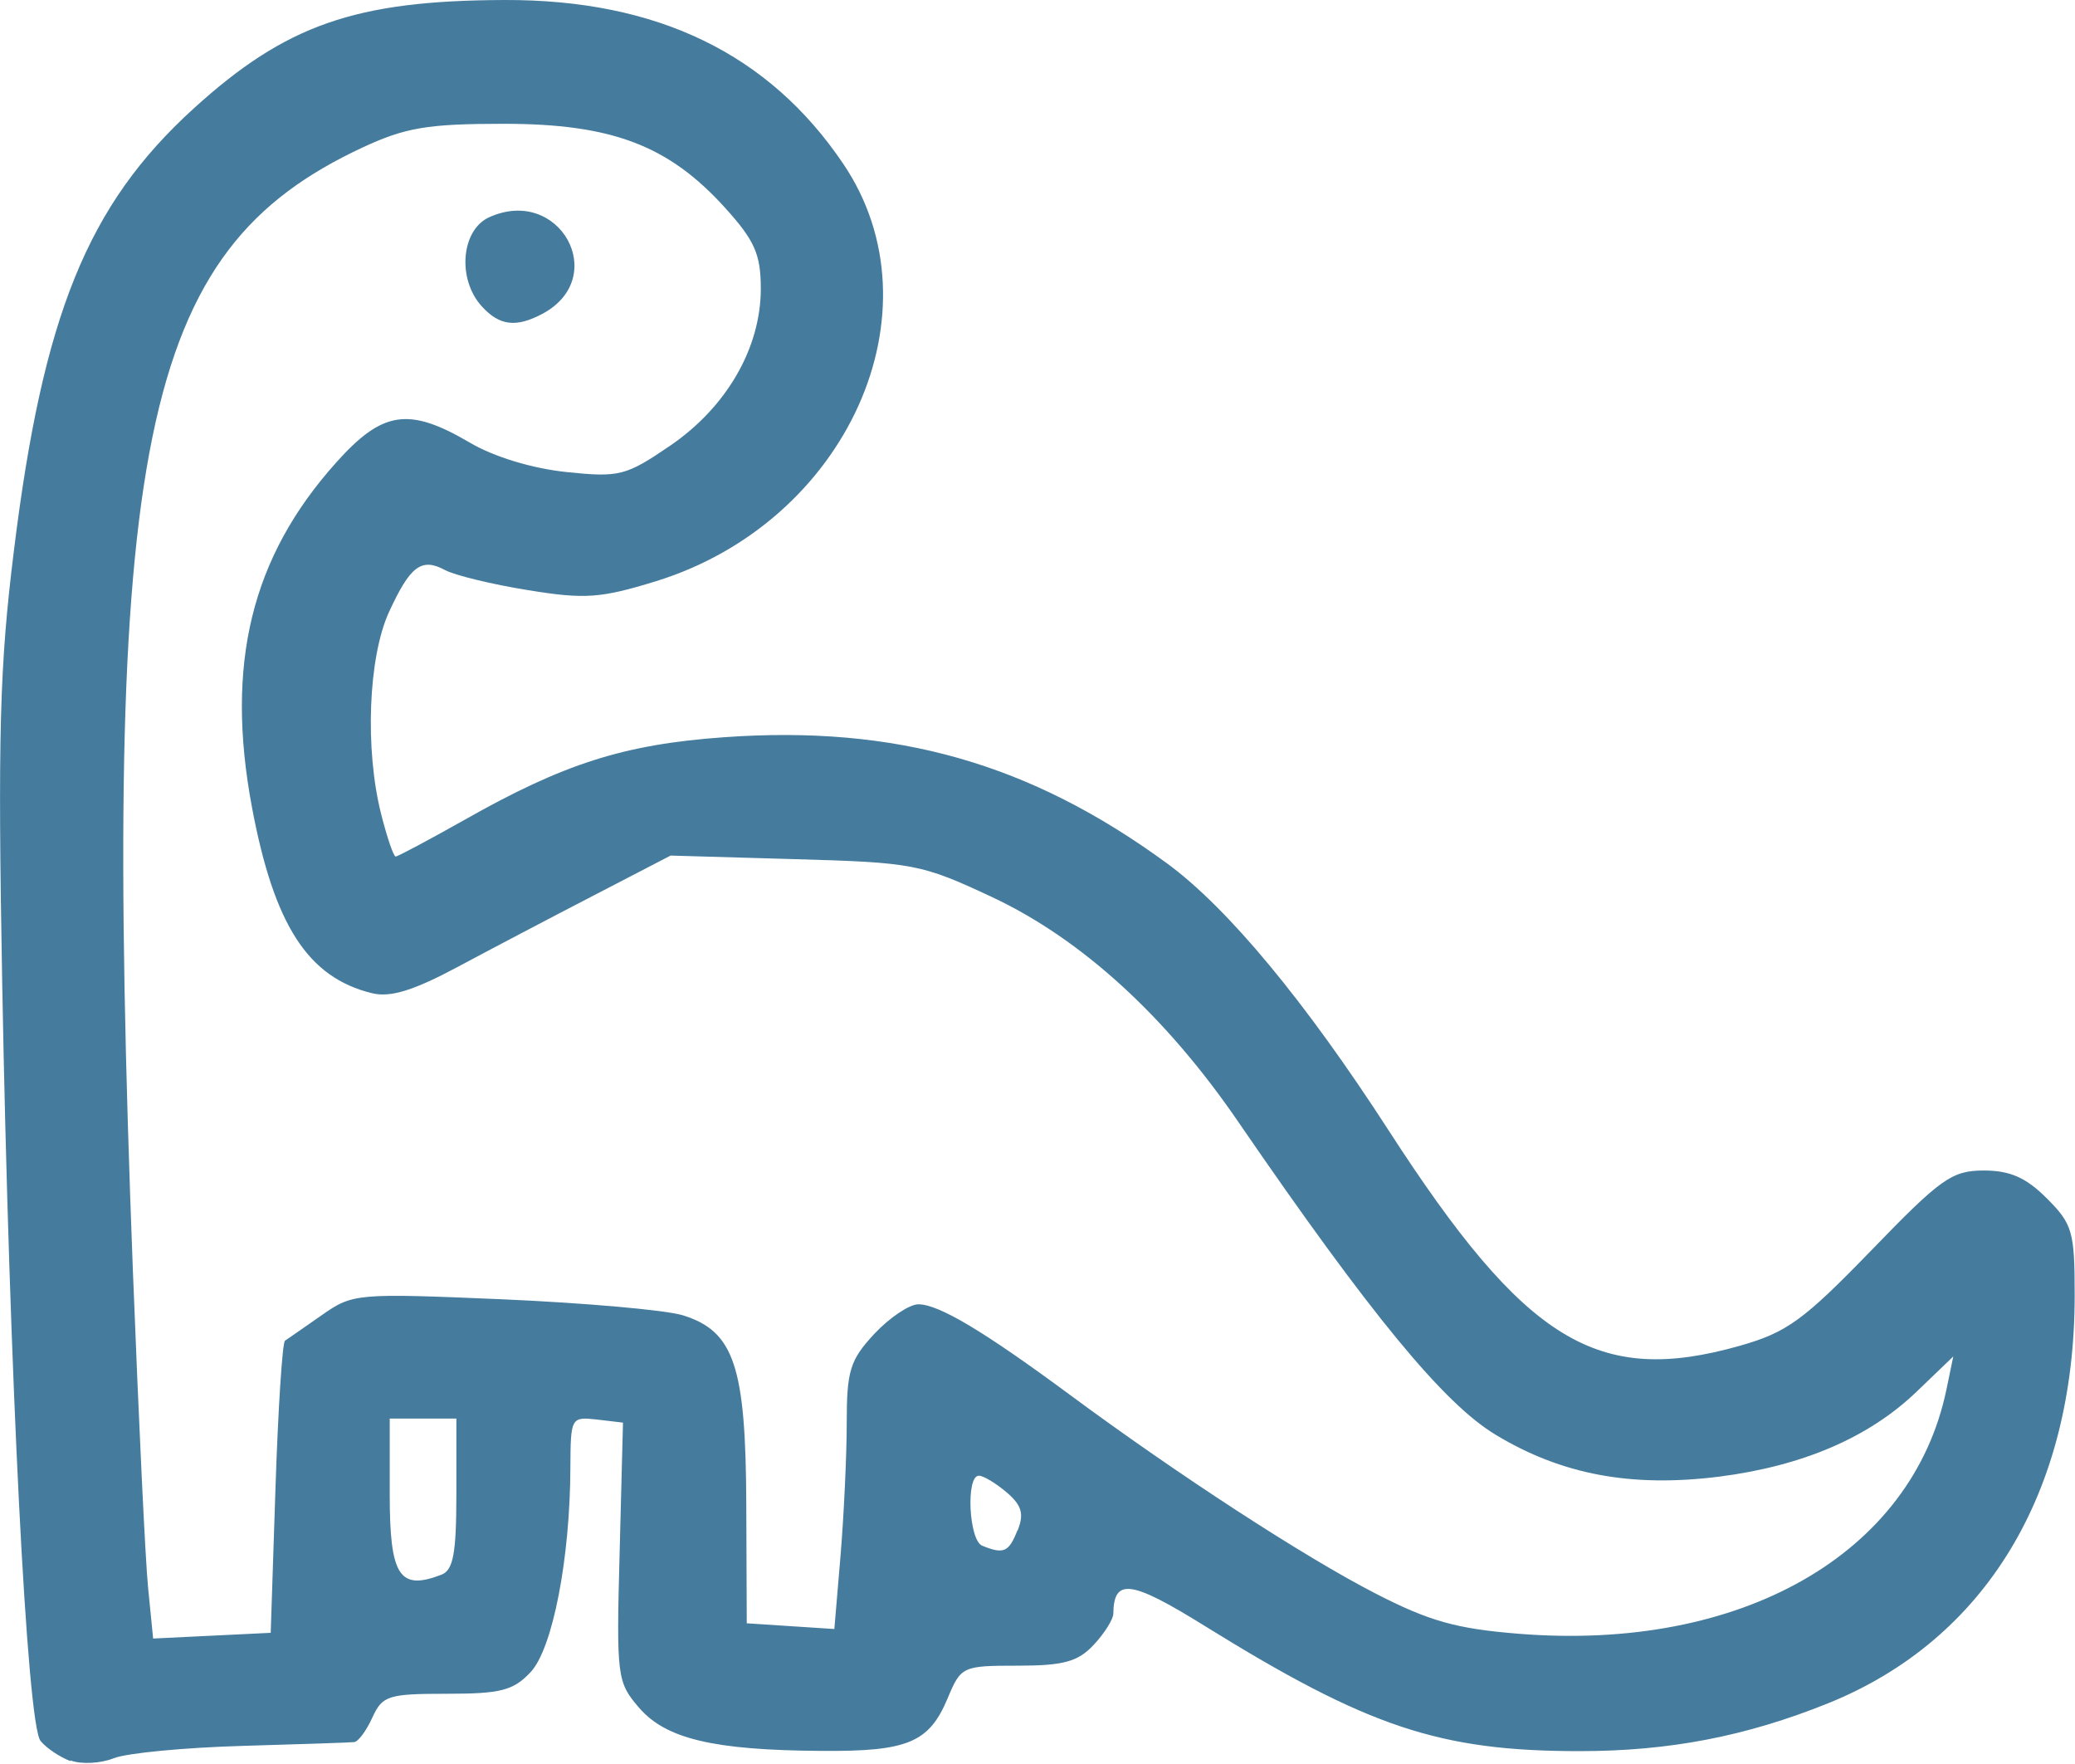
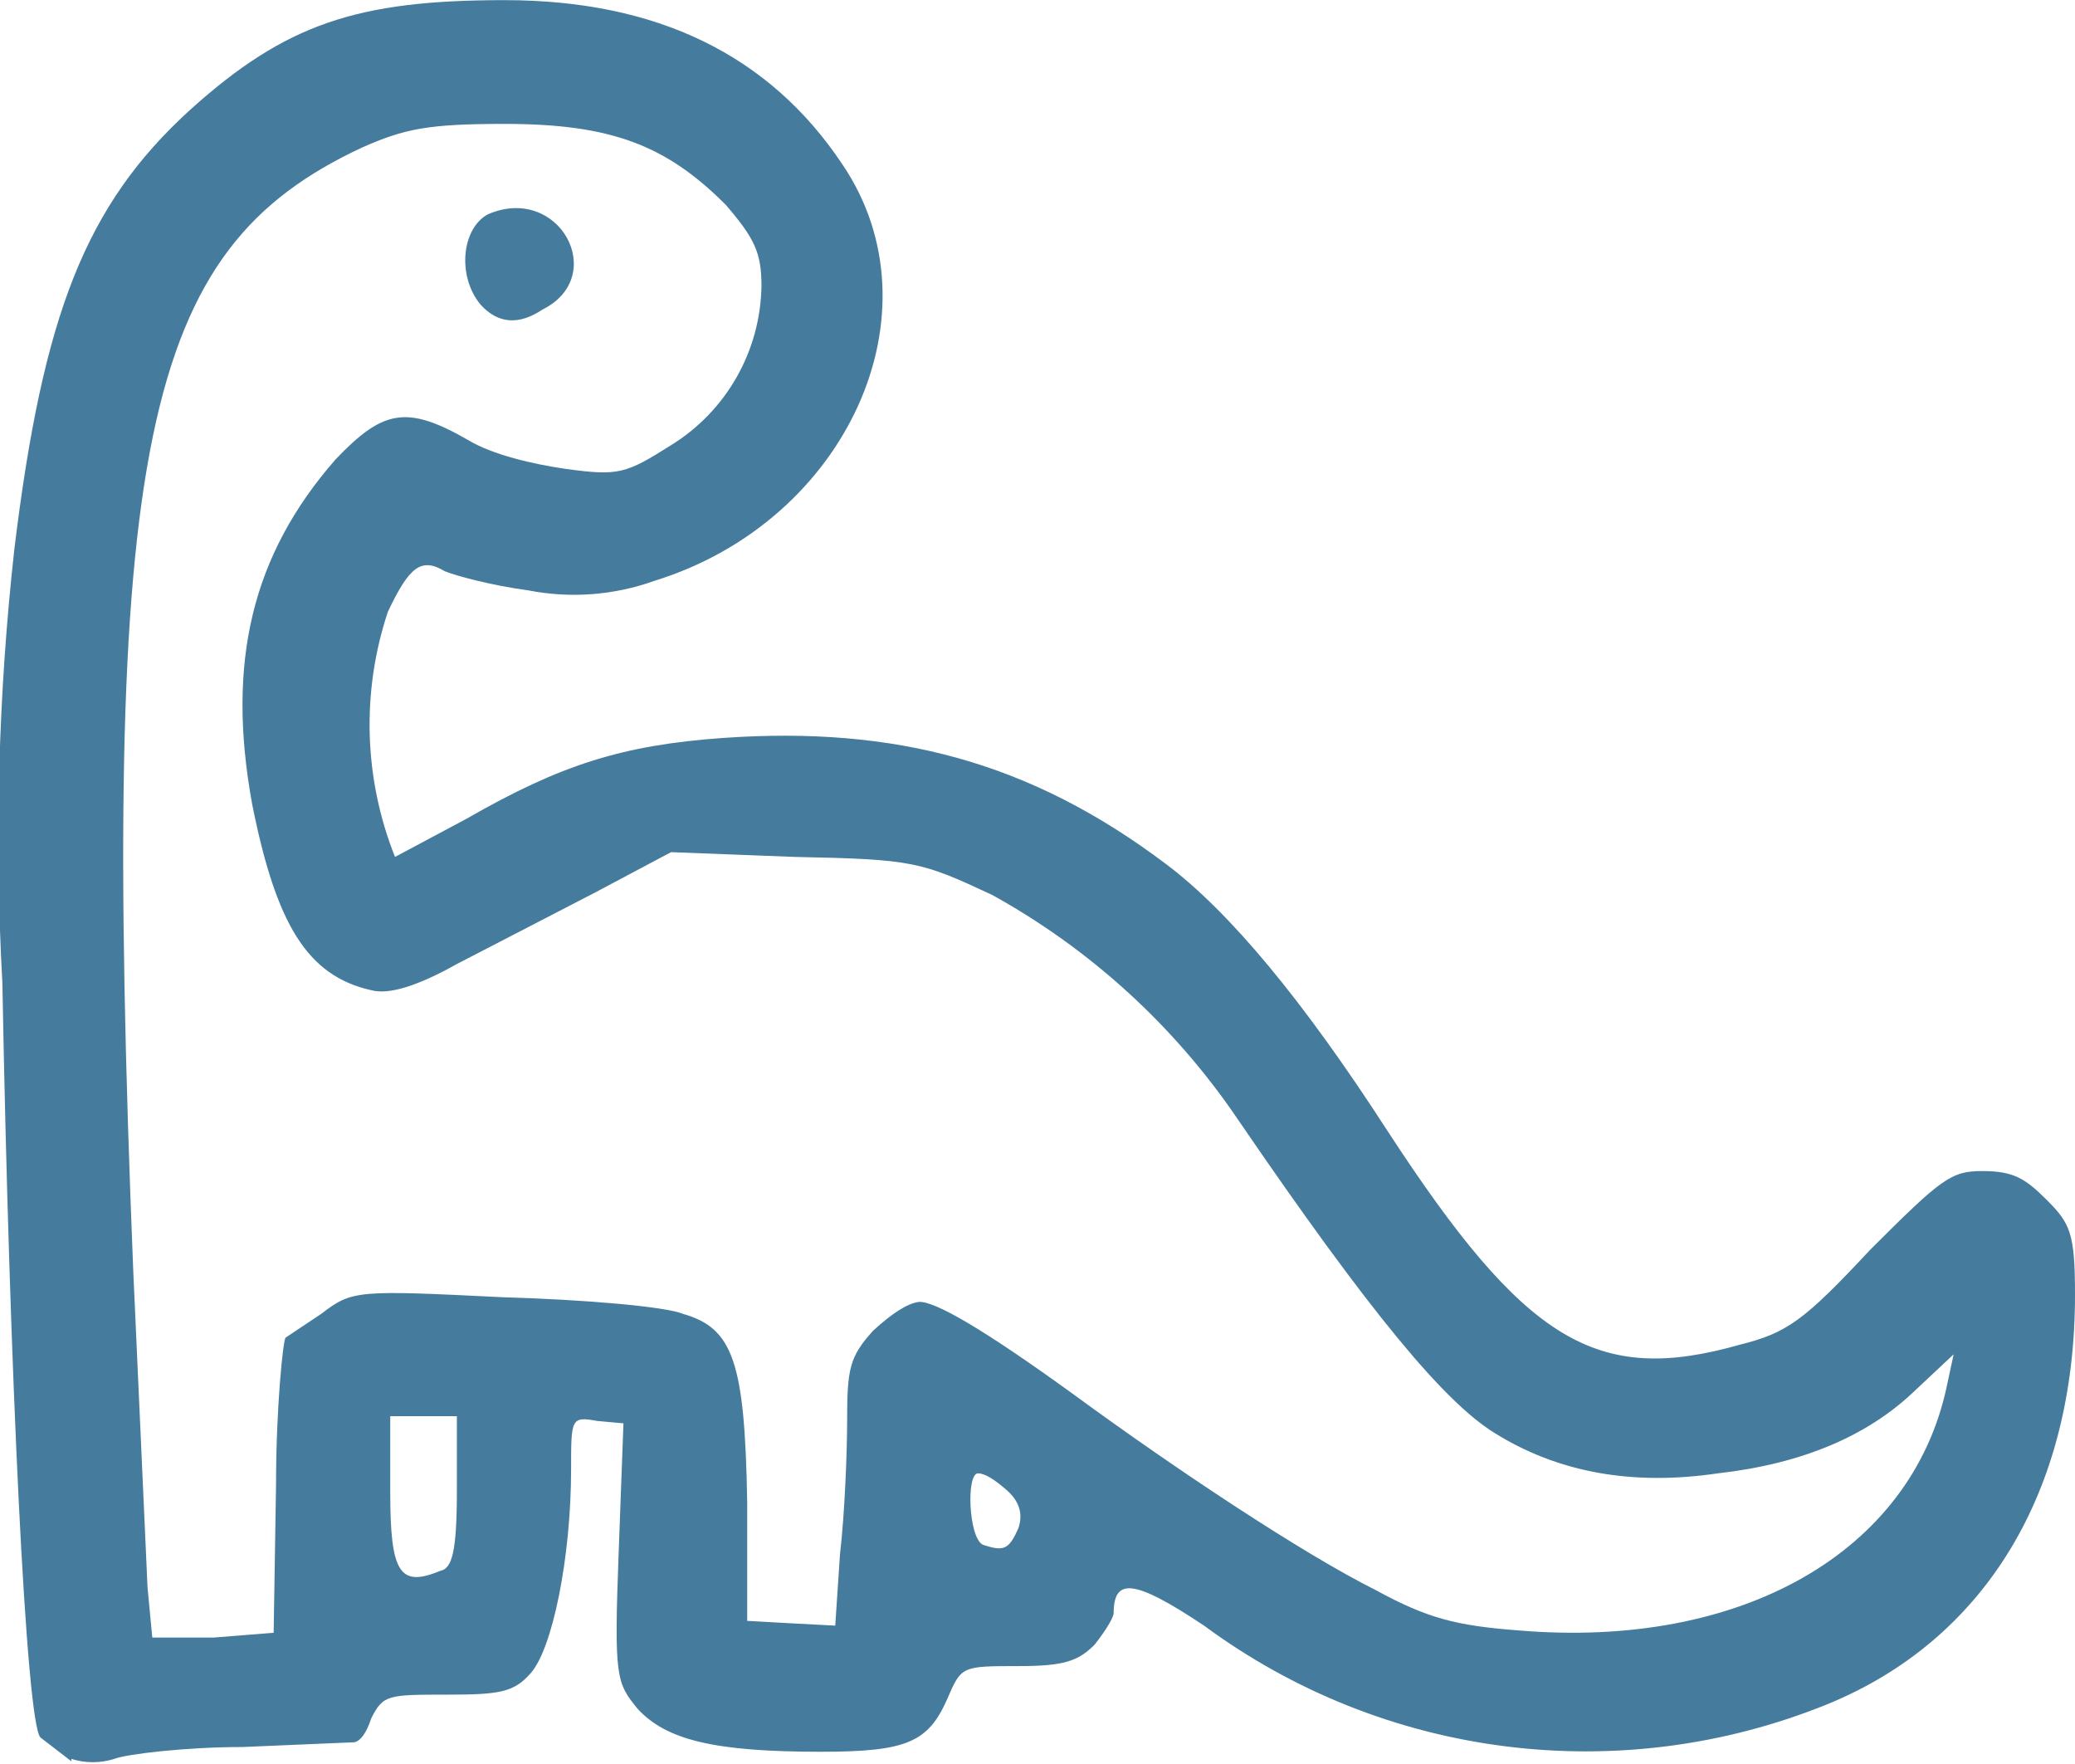
- <svg xmlns="http://www.w3.org/2000/svg" version="1.1" id="designs" width="217.934" height="185.218" viewBox="0 0 8.717 7.409" xml:space="preserve">
-   <defs id="defs962" />
-   <style type="text/css" id="style955">
- 	.sketchy_een{fill:#111918;}
- </style>
-   <path style="fill:#457b9d;stroke-width:0.04;fill-opacity:1" d="m 0.296,7.398 c -0.045,-0.017 -0.102,-0.055 -0.126,-0.085 -0.057,-0.07 -0.131,-1.541 -0.161,-3.179 -0.019,-1.046 -0.011,-1.337 0.049,-1.82 0.122,-0.991 0.31,-1.453 0.754,-1.857 C 1.2,0.104 1.492,0.002 2.12,8.8046147e-6 2.761,-0.002 3.231,0.226 3.543,0.689 c 0.416,0.617 0.016,1.505 -0.789,1.753 -0.231,0.071 -0.297,0.076 -0.536,0.037 -0.15,-0.024 -0.306,-0.062 -0.348,-0.084 -0.1,-0.054 -0.147,-0.018 -0.237,0.178 -0.086,0.19 -0.101,0.574 -0.032,0.847 0.025,0.098 0.052,0.178 0.061,0.178 0.009,0 0.14,-0.07 0.291,-0.155 0.415,-0.235 0.668,-0.316 1.087,-0.346 0.723,-0.052 1.288,0.109 1.863,0.53 0.255,0.187 0.58,0.579 0.931,1.122 0.575,0.889 0.877,1.074 1.476,0.904 0.197,-0.056 0.267,-0.107 0.551,-0.4 0.292,-0.302 0.339,-0.336 0.473,-0.336 0.111,0 0.178,0.03 0.265,0.117 0.108,0.108 0.117,0.14 0.117,0.407 0,0.828 -0.374,1.447 -1.036,1.714 -0.345,0.139 -0.667,0.201 -1.044,0.201 -0.588,-1.59e-4 -0.888,-0.1 -1.575,-0.526 -0.311,-0.193 -0.382,-0.202 -0.384,-0.051 -3.2e-4,0.023 -0.037,0.082 -0.082,0.13 -0.066,0.071 -0.126,0.088 -0.319,0.088 -0.233,0 -0.239,0.003 -0.295,0.137 -0.078,0.186 -0.167,0.224 -0.531,0.221 -0.451,-0.003 -0.653,-0.05 -0.766,-0.182 -0.092,-0.107 -0.095,-0.129 -0.081,-0.654 l 0.014,-0.543 -0.11,-0.013 c -0.108,-0.012 -0.11,-0.008 -0.111,0.2 -0.001,0.386 -0.075,0.763 -0.167,0.861 -0.073,0.078 -0.127,0.091 -0.353,0.091 -0.246,0 -0.27,0.008 -0.312,0.1 -0.025,0.055 -0.059,0.101 -0.076,0.103 -0.017,0.002 -0.229,0.009 -0.471,0.016 -0.242,0.007 -0.485,0.03 -0.54,0.052 -0.055,0.022 -0.137,0.026 -0.181,0.009 z M 1.157,6.252 c 0.011,-0.334 0.029,-0.613 0.04,-0.62 0.011,-0.007 0.08,-0.056 0.154,-0.107 0.131,-0.092 0.146,-0.093 0.76,-0.067 0.344,0.015 0.685,0.045 0.757,0.067 0.216,0.067 0.265,0.214 0.267,0.794 l 0.002,0.5 0.184,0.012 0.184,0.012 0.026,-0.308 c 0.014,-0.169 0.026,-0.42 0.026,-0.558 0,-0.22 0.014,-0.264 0.116,-0.374 0.064,-0.068 0.147,-0.124 0.185,-0.124 0.086,0 0.275,0.113 0.639,0.382 0.452,0.334 0.979,0.677 1.28,0.832 0.227,0.117 0.341,0.149 0.604,0.17 0.934,0.075 1.652,-0.335 1.796,-1.025 l 0.029,-0.14 -0.154,0.148 c -0.201,0.193 -0.479,0.312 -0.83,0.357 -0.368,0.046 -0.66,-0.008 -0.937,-0.175 C 6.067,5.898 5.758,5.523 5.203,4.714 4.898,4.268 4.543,3.945 4.169,3.769 3.87,3.629 3.837,3.623 3.337,3.609 l -0.52,-0.015 -0.32,0.166 c -0.176,0.091 -0.435,0.227 -0.575,0.302 -0.187,0.1 -0.283,0.129 -0.36,0.11 -0.269,-0.066 -0.411,-0.286 -0.504,-0.782 -0.112,-0.6 -0.003,-1.049 0.354,-1.447 0.195,-0.218 0.305,-0.234 0.561,-0.084 0.103,0.061 0.264,0.109 0.407,0.124 0.222,0.023 0.249,0.016 0.434,-0.11 0.238,-0.162 0.382,-0.411 0.382,-0.66 0,-0.144 -0.025,-0.202 -0.15,-0.34 -0.237,-0.262 -0.475,-0.353 -0.93,-0.353 -0.32,0 -0.413,0.016 -0.592,0.099 -0.936,0.436 -1.099,1.235 -0.966,4.72 0.024,0.616 0.052,1.215 0.064,1.332 l 0.021,0.212 0.247,-0.012 0.247,-0.012 z m 0.866,-4.966 c -0.103,-0.114 -0.086,-0.319 0.031,-0.373 0.296,-0.135 0.51,0.252 0.225,0.405 -0.111,0.059 -0.181,0.051 -0.256,-0.032 z m -0.169,5.329 c 0.05,-0.019 0.063,-0.089 0.063,-0.34 v -0.316 h -0.14 -0.14 v 0.317 c 0,0.344 0.04,0.407 0.217,0.339 z m 2.421,-0.186 c 0.028,-0.07 0.017,-0.106 -0.046,-0.16 -0.045,-0.038 -0.097,-0.07 -0.117,-0.07 -0.055,0 -0.042,0.271 0.014,0.294 0.091,0.037 0.112,0.027 0.148,-0.064 z" id="path1536" />
+ <svg xmlns="http://www.w3.org/2000/svg" xml:space="preserve" width="217.93" height="185.22" viewBox="0 0 8.72 7.41">
+   <path d="m.3 7.4-.13-.1C.11 7.24.04 5.77.01 4.13a11 11 0 0 1 .05-1.82C.18 1.32.36.86.8.46 1.2.1 1.5 0 2.12 0q.96 0 1.42.69c.42.62.02 1.5-.79 1.75a1 1 0 0 1-.53.04c-.15-.02-.3-.06-.35-.08-.1-.06-.15-.02-.24.17a1.5 1.5 0 0 0 .03 1.03l.3-.16c.4-.23.66-.31 1.08-.34.72-.05 1.29.1 1.86.53q.4.3.93 1.12c.58.89.88 1.07 1.48.9.2-.05.27-.1.55-.4.3-.3.34-.33.47-.33s.18.03.27.12c.1.1.12.14.12.4 0 .83-.38 1.45-1.04 1.72a2.7 2.7 0 0 1-2.62-.33c-.3-.2-.38-.2-.38-.05q-.01.04-.08.13c-.07.07-.13.09-.32.09-.24 0-.24 0-.3.14-.08.18-.17.22-.53.22-.45 0-.65-.05-.77-.18-.09-.11-.1-.13-.08-.66l.02-.54-.11-.01c-.11-.02-.11-.01-.11.2 0 .38-.08.76-.17.86-.07.08-.13.09-.35.09-.25 0-.27 0-.32.1q-.03.09-.07.1l-.47.02c-.24 0-.49.03-.54.05a.3.3 0 0 1-.18 0m.86-1.15c0-.33.03-.61.04-.62l.15-.1c.13-.1.15-.1.76-.07.35.01.69.04.76.07.21.06.26.2.27.79v.5l.18.01.19.01.02-.3c.02-.17.03-.43.03-.56 0-.22.01-.27.11-.38q.12-.11.19-.12.1-.01.64.38c.45.33.98.68 1.28.83.22.12.34.15.6.17.94.08 1.65-.33 1.8-1.02l.03-.14-.16.15q-.3.29-.83.35-.54.08-.94-.17c-.21-.13-.52-.5-1.08-1.32a3 3 0 0 0-1.03-.94c-.3-.14-.33-.15-.83-.16l-.52-.02-.32.17-.58.3q-.25.14-.36.11c-.27-.06-.4-.28-.5-.78-.11-.6 0-1.05.35-1.45.2-.21.3-.23.56-.08.1.06.27.1.41.12.22.03.25.02.44-.1a.8.8 0 0 0 .38-.67c0-.14-.03-.2-.15-.34C2.8.61 2.57.52 2.12.52c-.32 0-.42.02-.6.1C.6 1.05.42 1.85.56 5.34l.06 1.33.02.21H.9l.25-.02zm.86-4.96c-.1-.12-.08-.32.03-.38.3-.13.51.26.23.4q-.15.1-.26-.02M1.85 6.6c.05-.01.07-.08.07-.34v-.31h-.28v.32c0 .34.04.4.21.33m2.43-.18q.03-.09-.05-.16t-.12-.07c-.05 0-.04.27.02.3.09.03.11.02.15-.07" style="fill:#457b9d;stroke-width:.04;fill-opacity:1" />
</svg>
